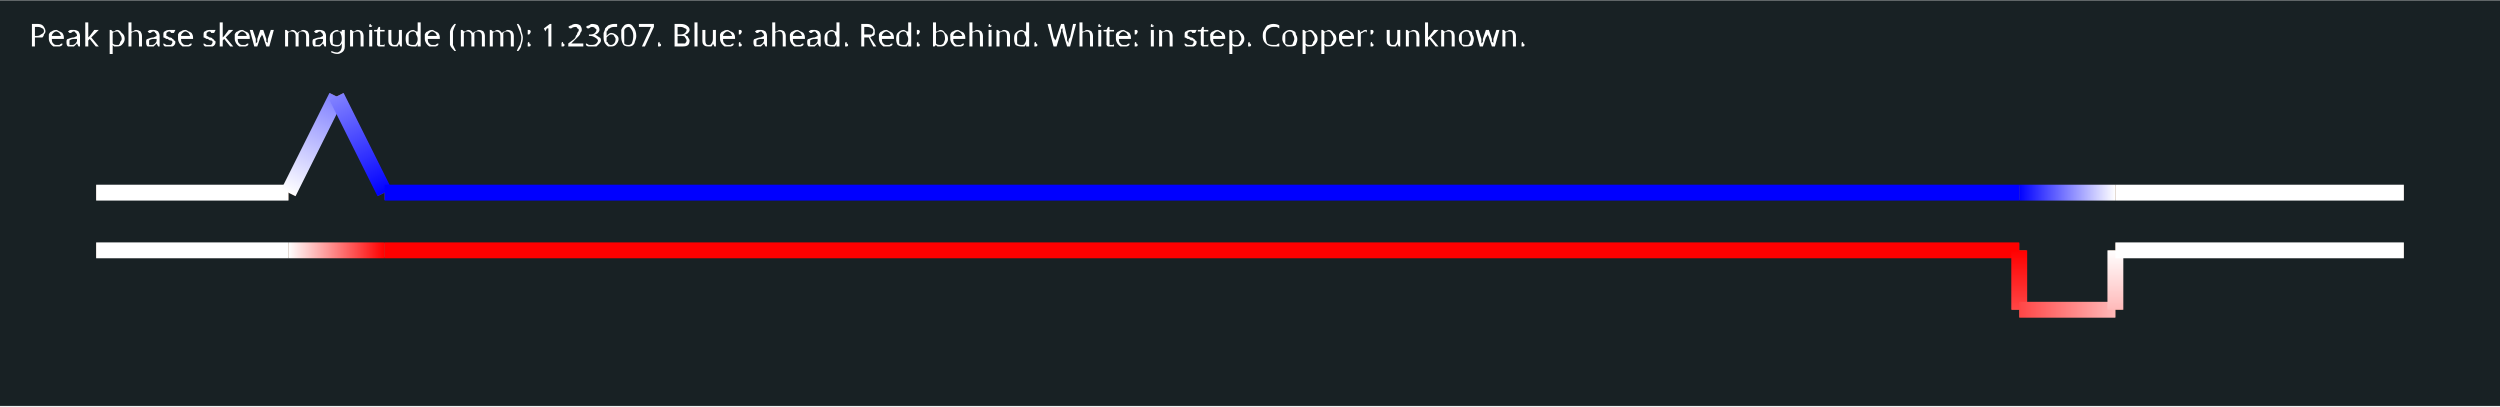
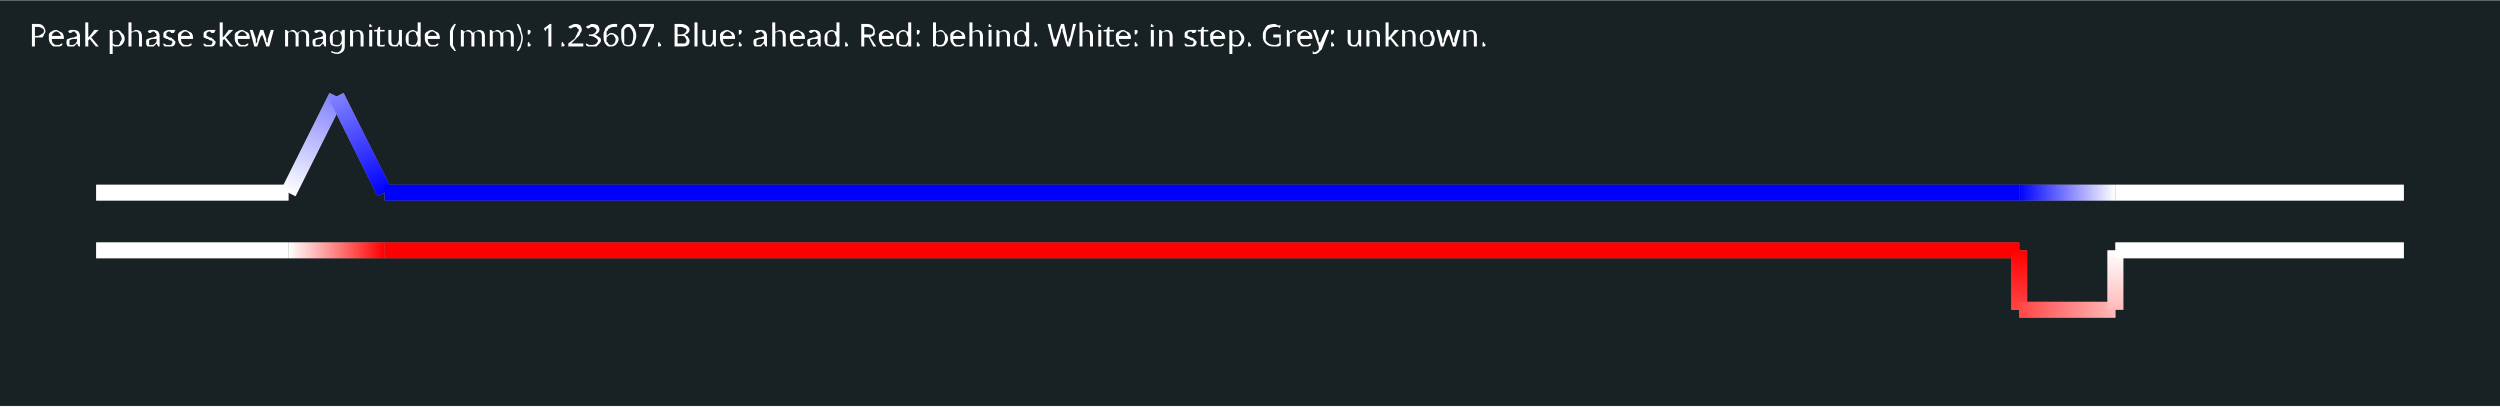
<svg xmlns="http://www.w3.org/2000/svg" width="1040" height="169" viewBox="-13 -2.3 26 4.218">
  <rect x="-13" y="-2.3" width="26" height="4.218" fill="#182124" />
  <g transform="scale(1 -1)">
    <line x1="-12" y1="0.3" x2="-10" y2="0.3" stroke="#8d6448" stroke-width="0.15" />
    <line x1="-10" y1="0.3" x2="-9.5" y2="1.3" stroke="#8d6448" stroke-width="0.15" />
    <line x1="-9.5" y1="1.3" x2="-9" y2="0.3" stroke="#8d6448" stroke-width="0.15" />
    <line x1="-9" y1="0.3" x2="12" y2="0.3" stroke="#8d6448" stroke-width="0.15" />
    <line x1="-12" y1="-0.3" x2="8" y2="-0.3" stroke="#8d6448" stroke-width="0.15" />
    <line x1="8" y1="-0.3" x2="8" y2="-0.918" stroke="#8d6448" stroke-width="0.15" />
    <line x1="8" y1="-0.918" x2="9" y2="-0.918" stroke="#8d6448" stroke-width="0.15" />
    <line x1="9" y1="-0.918" x2="9" y2="-0.3" stroke="#8d6448" stroke-width="0.15" />
    <line x1="9" y1="-0.3" x2="12" y2="-0.3" stroke="#8d6448" stroke-width="0.15" />
+     <line x1="-12" y1="0.3" x2="-10" y2="0.3" stroke="rgb(128,128,128)" stroke-width="0.165" />
+     <line x1="-10" y1="0.3" x2="-9.5" y2="1.3" stroke="rgb(128,128,128)" stroke-width="0.165" />
+     <line x1="-9.5" y1="1.3" x2="-9" y2="0.3" stroke="rgb(128,128,128)" stroke-width="0.165" />
+     <line x1="-9" y1="0.3" x2="12" y2="0.3" stroke="rgb(128,128,128)" stroke-width="0.165" />
+     <line x1="-12" y1="-0.3" x2="8" y2="-0.3" stroke="rgb(128,128,128)" stroke-width="0.165" />
+     <line x1="8" y1="-0.3" x2="8" y2="-0.918" stroke="rgb(128,128,128)" stroke-width="0.165" />
+     <line x1="8" y1="-0.918" x2="9" y2="-0.918" stroke="rgb(128,128,128)" stroke-width="0.165" />
+     <line x1="9" y1="-0.918" x2="9" y2="-0.3" stroke="rgb(128,128,128)" stroke-width="0.165" />
+     <line x1="9" y1="-0.3" x2="12" y2="-0.3" stroke="rgb(128,128,128)" stroke-width="0.165" />
    <line x1="-12" y1="0.3" x2="-10" y2="0.3" stroke-width="0.165" stroke="white" />
    <linearGradient id="phase-skew-0-1" gradientUnits="userSpaceOnUse" x1="-10" y1="0.3" x2="-9.5" y2="1.3">
      <stop offset="0" stop-color="white" />
      <stop offset="1" stop-color="rgb(128,128,255)" />
    </linearGradient>
    <line x1="-10" y1="0.3" x2="-9.5" y2="1.3" stroke-width="0.165" stroke="url(#phase-skew-0-1)" />
    <linearGradient id="phase-skew-0-2" gradientUnits="userSpaceOnUse" x1="-9.5" y1="1.3" x2="-9" y2="0.3">
      <stop offset="0" stop-color="rgb(128,128,255)" />
      <stop offset="1" stop-color="rgb(0,0,255)" />
    </linearGradient>
    <line x1="-9.5" y1="1.3" x2="-9" y2="0.3" stroke-width="0.165" stroke="url(#phase-skew-0-2)" />
    <line x1="-9" y1="0.3" x2="8" y2="0.3" stroke-width="0.165" stroke="rgb(0,0,255)" />
    <linearGradient id="phase-skew-0-4" gradientUnits="userSpaceOnUse" x1="8" y1="0.3" x2="9" y2="0.3">
      <stop offset="0" stop-color="rgb(0,0,255)" />
      <stop offset="1" stop-color="white" />
    </linearGradient>
    <line x1="8" y1="0.3" x2="9" y2="0.3" stroke-width="0.165" stroke="url(#phase-skew-0-4)" />
    <line x1="9" y1="0.3" x2="12" y2="0.3" stroke-width="0.165" stroke="white" />
    <line x1="-12" y1="-0.3" x2="-10" y2="-0.3" stroke-width="0.165" stroke="white" />
    <linearGradient id="phase-skew-1-1" gradientUnits="userSpaceOnUse" x1="-10" y1="-0.3" x2="-9" y2="-0.3">
      <stop offset="0" stop-color="white" />
      <stop offset="1" stop-color="rgb(255,0,0)" />
    </linearGradient>
    <line x1="-10" y1="-0.3" x2="-9" y2="-0.3" stroke-width="0.165" stroke="url(#phase-skew-1-1)" />
    <line x1="-9" y1="-0.3" x2="8" y2="-0.3" stroke-width="0.165" stroke="rgb(255,0,0)" />
    <linearGradient id="phase-skew-1-3" gradientUnits="userSpaceOnUse" x1="8" y1="-0.3" x2="8" y2="-0.918">
      <stop offset="0" stop-color="rgb(255,0,0)" />
      <stop offset="1" stop-color="rgb(255,70,70)" />
    </linearGradient>
    <line x1="8" y1="-0.3" x2="8" y2="-0.918" stroke-width="0.165" stroke="url(#phase-skew-1-3)" />
    <linearGradient id="phase-skew-1-4" gradientUnits="userSpaceOnUse" x1="8" y1="-0.918" x2="9" y2="-0.918">
      <stop offset="0" stop-color="rgb(255,70,70)" />
      <stop offset="1" stop-color="rgb(255,185,185)" />
    </linearGradient>
    <line x1="8" y1="-0.918" x2="9" y2="-0.918" stroke-width="0.165" stroke="url(#phase-skew-1-4)" />
    <linearGradient id="phase-skew-1-5" gradientUnits="userSpaceOnUse" x1="9" y1="-0.918" x2="9" y2="-0.3">
      <stop offset="0" stop-color="rgb(255,185,185)" />
      <stop offset="1" stop-color="white" />
    </linearGradient>
    <line x1="9" y1="-0.918" x2="9" y2="-0.3" stroke-width="0.165" stroke="url(#phase-skew-1-5)" />
    <line x1="9" y1="-0.3" x2="12" y2="-0.3" stroke-width="0.165" stroke="white" />
  </g>
-   <text x="-12.7" y="-1.82" font-family="sans-serif" font-size="0.32" fill="#fff">Peak phase skew magnitude (mm): 1.23607. Blue: ahead. Red: behind. White: in step. Copper: unknown.</text>
+   <text x="-12.7" y="-1.82" font-family="sans-serif" font-size="0.32" fill="#fff">Peak phase skew magnitude (mm): 1.23607. Blue: ahead. Red: behind. White: in step. Grey: unknown.</text>
</svg>
